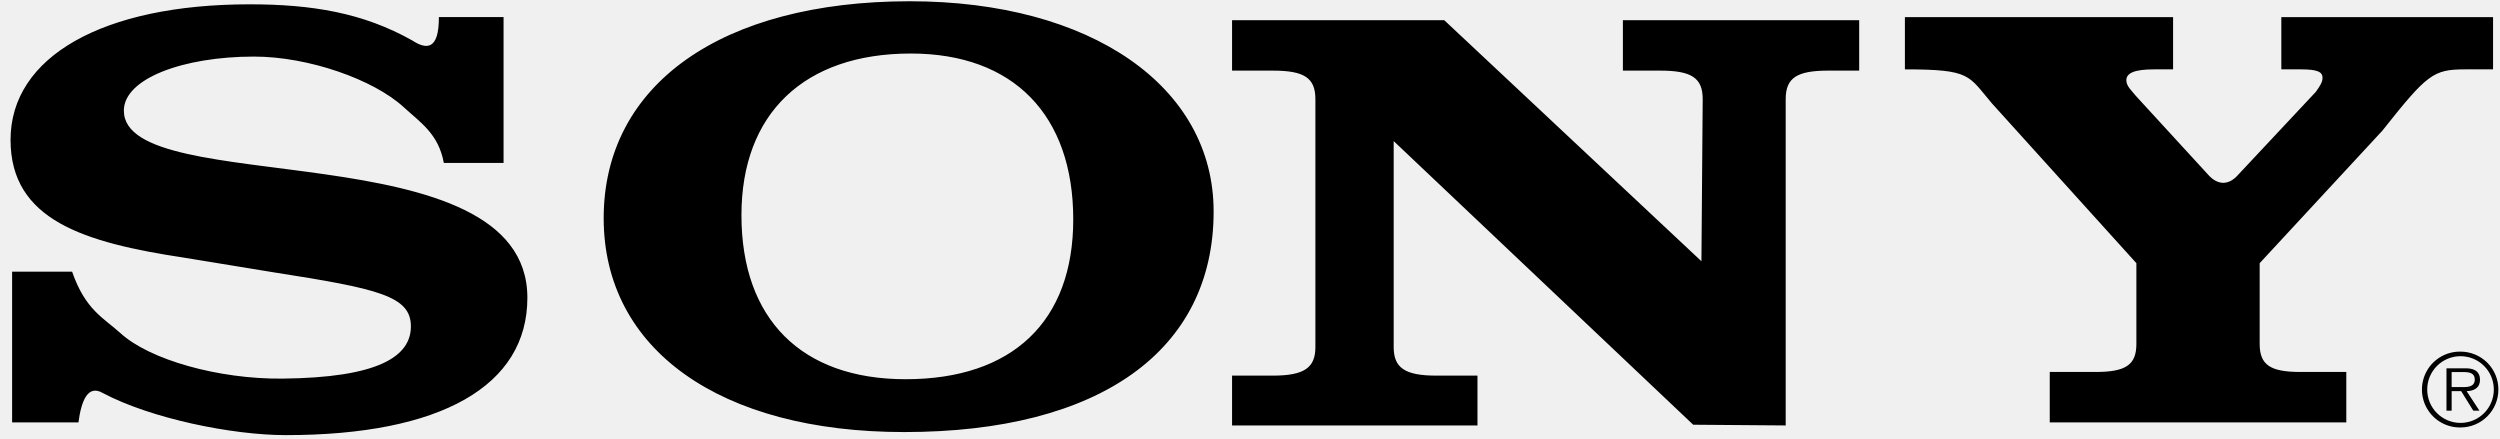
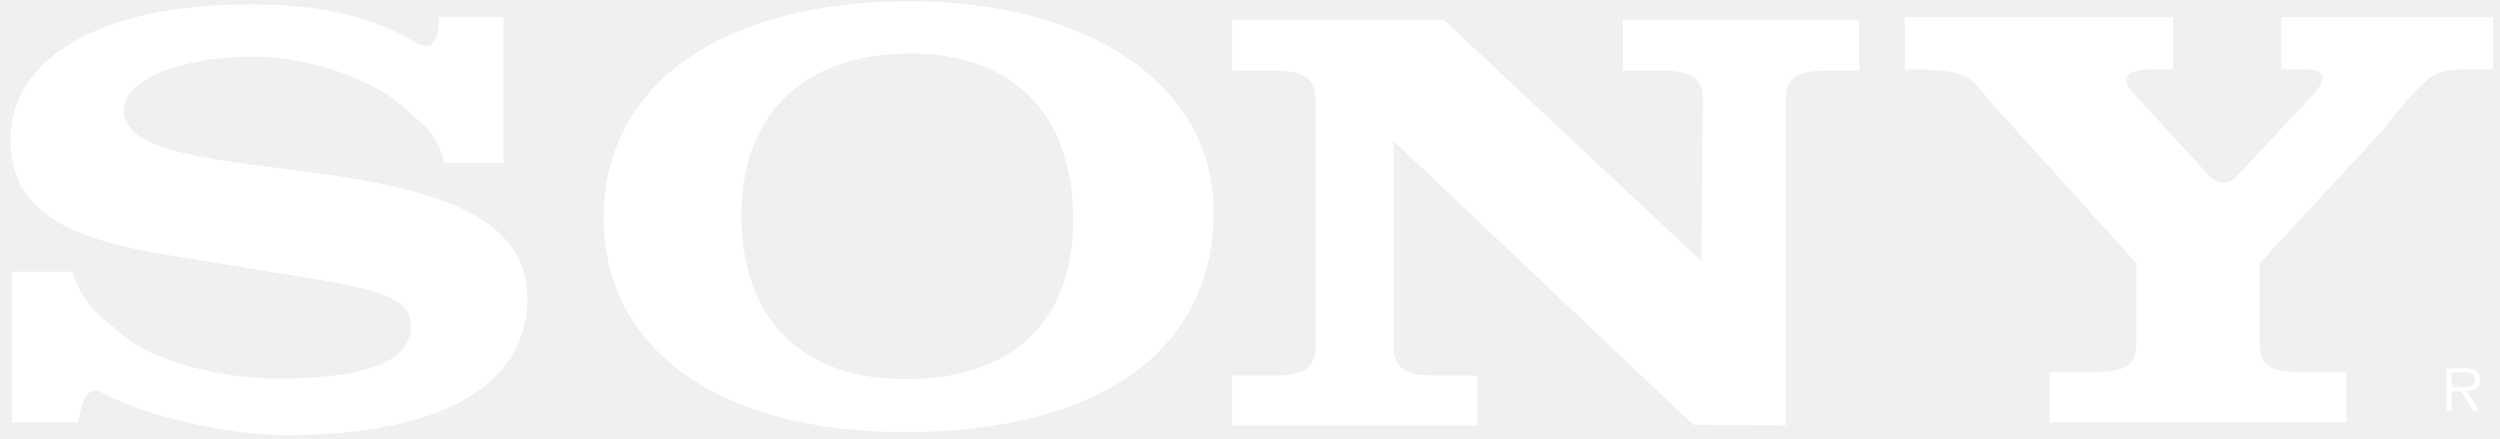
<svg xmlns="http://www.w3.org/2000/svg" width="188px" height="33px" viewBox="0 0 188 33" version="1.1">
  <defs />
  <g id="Page-1" stroke="none" stroke-width="1" fill="none" fill-rule="evenodd">
-     <g id="sony-2" fill="#000000" fill-rule="nonzero">
-       <path d="M185.035,26.442 C184.004,26.423 183.042,26.962 182.521,27.852 C181.999,28.742 181.999,29.845 182.521,30.735 C183.042,31.625 184.004,32.164 185.035,32.145 C185.791,32.144 186.517,31.842 187.05,31.306 C187.584,30.77 187.882,30.043 187.879,29.287 C187.879,28.533 187.58,27.809 187.046,27.275 C186.513,26.742 185.789,26.442 185.035,26.442 Z M185.035,31.802 C184.368,31.803 183.729,31.538 183.258,31.066 C182.787,30.594 182.524,29.954 182.527,29.287 C182.527,28.623 182.792,27.986 183.262,27.516 C183.733,27.047 184.371,26.784 185.035,26.786 C185.698,26.786 186.334,27.05 186.803,27.519 C187.272,27.988 187.535,28.624 187.535,29.287 C187.538,29.952 187.276,30.592 186.807,31.064 C186.338,31.536 185.7,31.801 185.035,31.802 Z" id="Shape" />
-       <path d="M186.498,28.54 C186.498,28.271 186.379,27.988 186.141,27.853 C185.901,27.711 185.633,27.697 185.364,27.697 L183.975,27.697 L183.975,30.884 L184.364,30.884 L184.364,29.414 L185.081,29.414 L185.991,30.884 L186.454,30.884 L185.491,29.414 C186.059,29.398 186.498,29.167 186.498,28.54 Z M184.961,29.107 L184.363,29.107 L184.363,27.98 L185.273,27.98 C185.669,27.98 186.103,28.04 186.103,28.533 C186.104,29.182 185.408,29.107 184.961,29.107 Z M168.32,13.132 L174.15,6.907 C174.488,6.45 174.656,6.13 174.656,5.856 C174.656,5.399 174.263,5.216 173.027,5.216 L171.556,5.216 L171.556,1.286 L187.478,1.286 L187.478,5.216 L185.386,5.216 C182.97,5.216 182.521,5.581 179.15,9.831 L169.927,19.791 L169.927,25.869 C169.927,27.424 170.712,27.971 172.96,27.971 L176.442,27.971 L176.442,31.763 L154.141,31.763 L154.141,27.971 L157.623,27.971 C159.869,27.971 160.656,27.424 160.656,25.869 L160.656,19.791 L149.793,7.774 C147.998,5.673 148.246,5.216 143.248,5.216 L143.248,1.286 L163.416,1.286 L163.416,5.216 L161.98,5.216 C160.519,5.216 159.9,5.49 159.9,6.038 C159.9,6.496 160.349,6.861 160.63,7.226 L166.126,13.216 C166.779,13.895 167.576,13.983 168.32,13.132 Z M33.003,1.285 L37.868,1.285 L37.868,12.251 L33.375,12.251 C32.977,10.059 31.605,9.206 30.354,8.056 C28.097,5.982 23.209,4.255 19.098,4.255 C13.792,4.255 9.314,5.901 9.314,8.321 C9.314,15.039 39.659,9.693 39.659,22.395 C39.659,29.02 33.159,32.721 21.486,32.721 C17.445,32.721 11.33,31.467 7.722,29.551 C6.591,28.898 6.111,30.169 5.899,31.762 L0.911,31.762 L0.911,20.43 L5.423,20.43 C6.418,23.309 7.789,23.902 9.05,25.045 C11.238,27.056 16.446,28.519 21.222,28.472 C28.423,28.401 30.899,26.827 30.899,24.542 C30.899,22.258 28.45,21.709 20.559,20.476 L13.859,19.379 C6.298,18.236 0.793,16.546 0.793,10.515 C0.793,4.255 7.757,0.325 18.768,0.325 C23.408,0.325 27.29,0.945 31.016,3.051 C32.048,3.722 33.016,3.802 33.003,1.285 Z M127.947,19.645 L128.043,7.457 C128.043,5.858 127.211,5.31 124.834,5.31 L122.041,5.31 L122.041,1.518 L139.811,1.518 L139.811,5.31 L137.495,5.31 C135.116,5.31 134.284,5.859 134.284,7.457 L134.284,31.994 L127.329,31.939 L104.805,10.61 L104.805,26.1 C104.805,27.654 105.637,28.247 108.014,28.247 L111.106,28.247 L111.106,31.994 L92.651,31.994 L92.651,28.247 L95.709,28.247 C98.086,28.247 98.918,27.653 98.918,26.1 L98.918,7.457 C98.918,5.858 98.086,5.31 95.709,5.31 L92.651,5.31 L92.651,1.518 L108.607,1.518 L127.947,19.645 Z M68.424,0.095 C54.262,0.095 45.397,6.356 45.397,16.407 C45.397,26.278 54.139,32.491 67.992,32.491 C82.706,32.491 91.265,26.369 91.265,15.905 C91.266,6.493 82.03,0.095 68.424,0.095 Z M68.102,28.517 C60.263,28.517 55.757,23.993 55.757,16.179 C55.757,8.549 60.459,4.025 68.494,4.025 C76.202,4.025 80.708,8.641 80.708,16.5 C80.708,24.176 76.136,28.517 68.102,28.517 Z" id="Shape" />
+     <g id="sony-2" fill-rule="nonzero">
+       <path d="M186.498,28.54 C186.498,28.271 186.379,27.988 186.141,27.853 C185.901,27.711 185.633,27.697 185.364,27.697 L183.975,27.697 L183.975,30.884 L184.364,30.884 L184.364,29.414 L185.081,29.414 L185.991,30.884 L186.454,30.884 L185.491,29.414 C186.059,29.398 186.498,29.167 186.498,28.54 Z M184.961,29.107 L184.363,29.107 L184.363,27.98 L185.273,27.98 C185.669,27.98 186.103,28.04 186.103,28.533 C186.104,29.182 185.408,29.107 184.961,29.107 Z M168.32,13.132 L174.15,6.907 C174.488,6.45 174.656,6.13 174.656,5.856 C174.656,5.399 174.263,5.216 173.027,5.216 L171.556,5.216 L171.556,1.286 L187.478,1.286 L187.478,5.216 L185.386,5.216 C182.97,5.216 182.521,5.581 179.15,9.831 L169.927,19.791 L169.927,25.869 C169.927,27.424 170.712,27.971 172.96,27.971 L176.442,27.971 L176.442,31.763 L154.141,31.763 L154.141,27.971 L157.623,27.971 C159.869,27.971 160.656,27.424 160.656,25.869 L160.656,19.791 L149.793,7.774 C147.998,5.673 148.246,5.216 143.248,5.216 L143.248,1.286 L163.416,1.286 L163.416,5.216 L161.98,5.216 C160.519,5.216 159.9,5.49 159.9,6.038 C159.9,6.496 160.349,6.861 160.63,7.226 L166.126,13.216 C166.779,13.895 167.576,13.983 168.32,13.132 Z M33.003,1.285 L37.868,1.285 L37.868,12.251 L33.375,12.251 C32.977,10.059 31.605,9.206 30.354,8.056 C28.097,5.982 23.209,4.255 19.098,4.255 C13.792,4.255 9.314,5.901 9.314,8.321 C9.314,15.039 39.659,9.693 39.659,22.395 C39.659,29.02 33.159,32.721 21.486,32.721 C17.445,32.721 11.33,31.467 7.722,29.551 C6.591,28.898 6.111,30.169 5.899,31.762 L0.911,31.762 L0.911,20.43 L5.423,20.43 C6.418,23.309 7.789,23.902 9.05,25.045 C11.238,27.056 16.446,28.519 21.222,28.472 C28.423,28.401 30.899,26.827 30.899,24.542 C30.899,22.258 28.45,21.709 20.559,20.476 L13.859,19.379 C6.298,18.236 0.793,16.546 0.793,10.515 C0.793,4.255 7.757,0.325 18.768,0.325 C23.408,0.325 27.29,0.945 31.016,3.051 C32.048,3.722 33.016,3.802 33.003,1.285 Z M127.947,19.645 L128.043,7.457 C128.043,5.858 127.211,5.31 124.834,5.31 L122.041,5.31 L122.041,1.518 L139.811,1.518 L139.811,5.31 L137.495,5.31 C135.116,5.31 134.284,5.859 134.284,7.457 L134.284,31.994 L127.329,31.939 L104.805,10.61 L104.805,26.1 C104.805,27.654 105.637,28.247 108.014,28.247 L111.106,28.247 L111.106,31.994 L92.651,31.994 L92.651,28.247 L95.709,28.247 C98.086,28.247 98.918,27.653 98.918,26.1 L98.918,7.457 C98.918,5.858 98.086,5.31 95.709,5.31 L92.651,5.31 L92.651,1.518 L108.607,1.518 L127.947,19.645 Z M68.424,0.095 C54.262,0.095 45.397,6.356 45.397,16.407 C45.397,26.278 54.139,32.491 67.992,32.491 C82.706,32.491 91.265,26.369 91.265,15.905 C91.266,6.493 82.03,0.095 68.424,0.095 Z M68.102,28.517 C60.263,28.517 55.757,23.993 55.757,16.179 C55.757,8.549 60.459,4.025 68.494,4.025 C76.202,4.025 80.708,8.641 80.708,16.5 C80.708,24.176 76.136,28.517 68.102,28.517 Z" id="Shape" fill="#ffffff" />
    </g>
  </g>
</svg>
